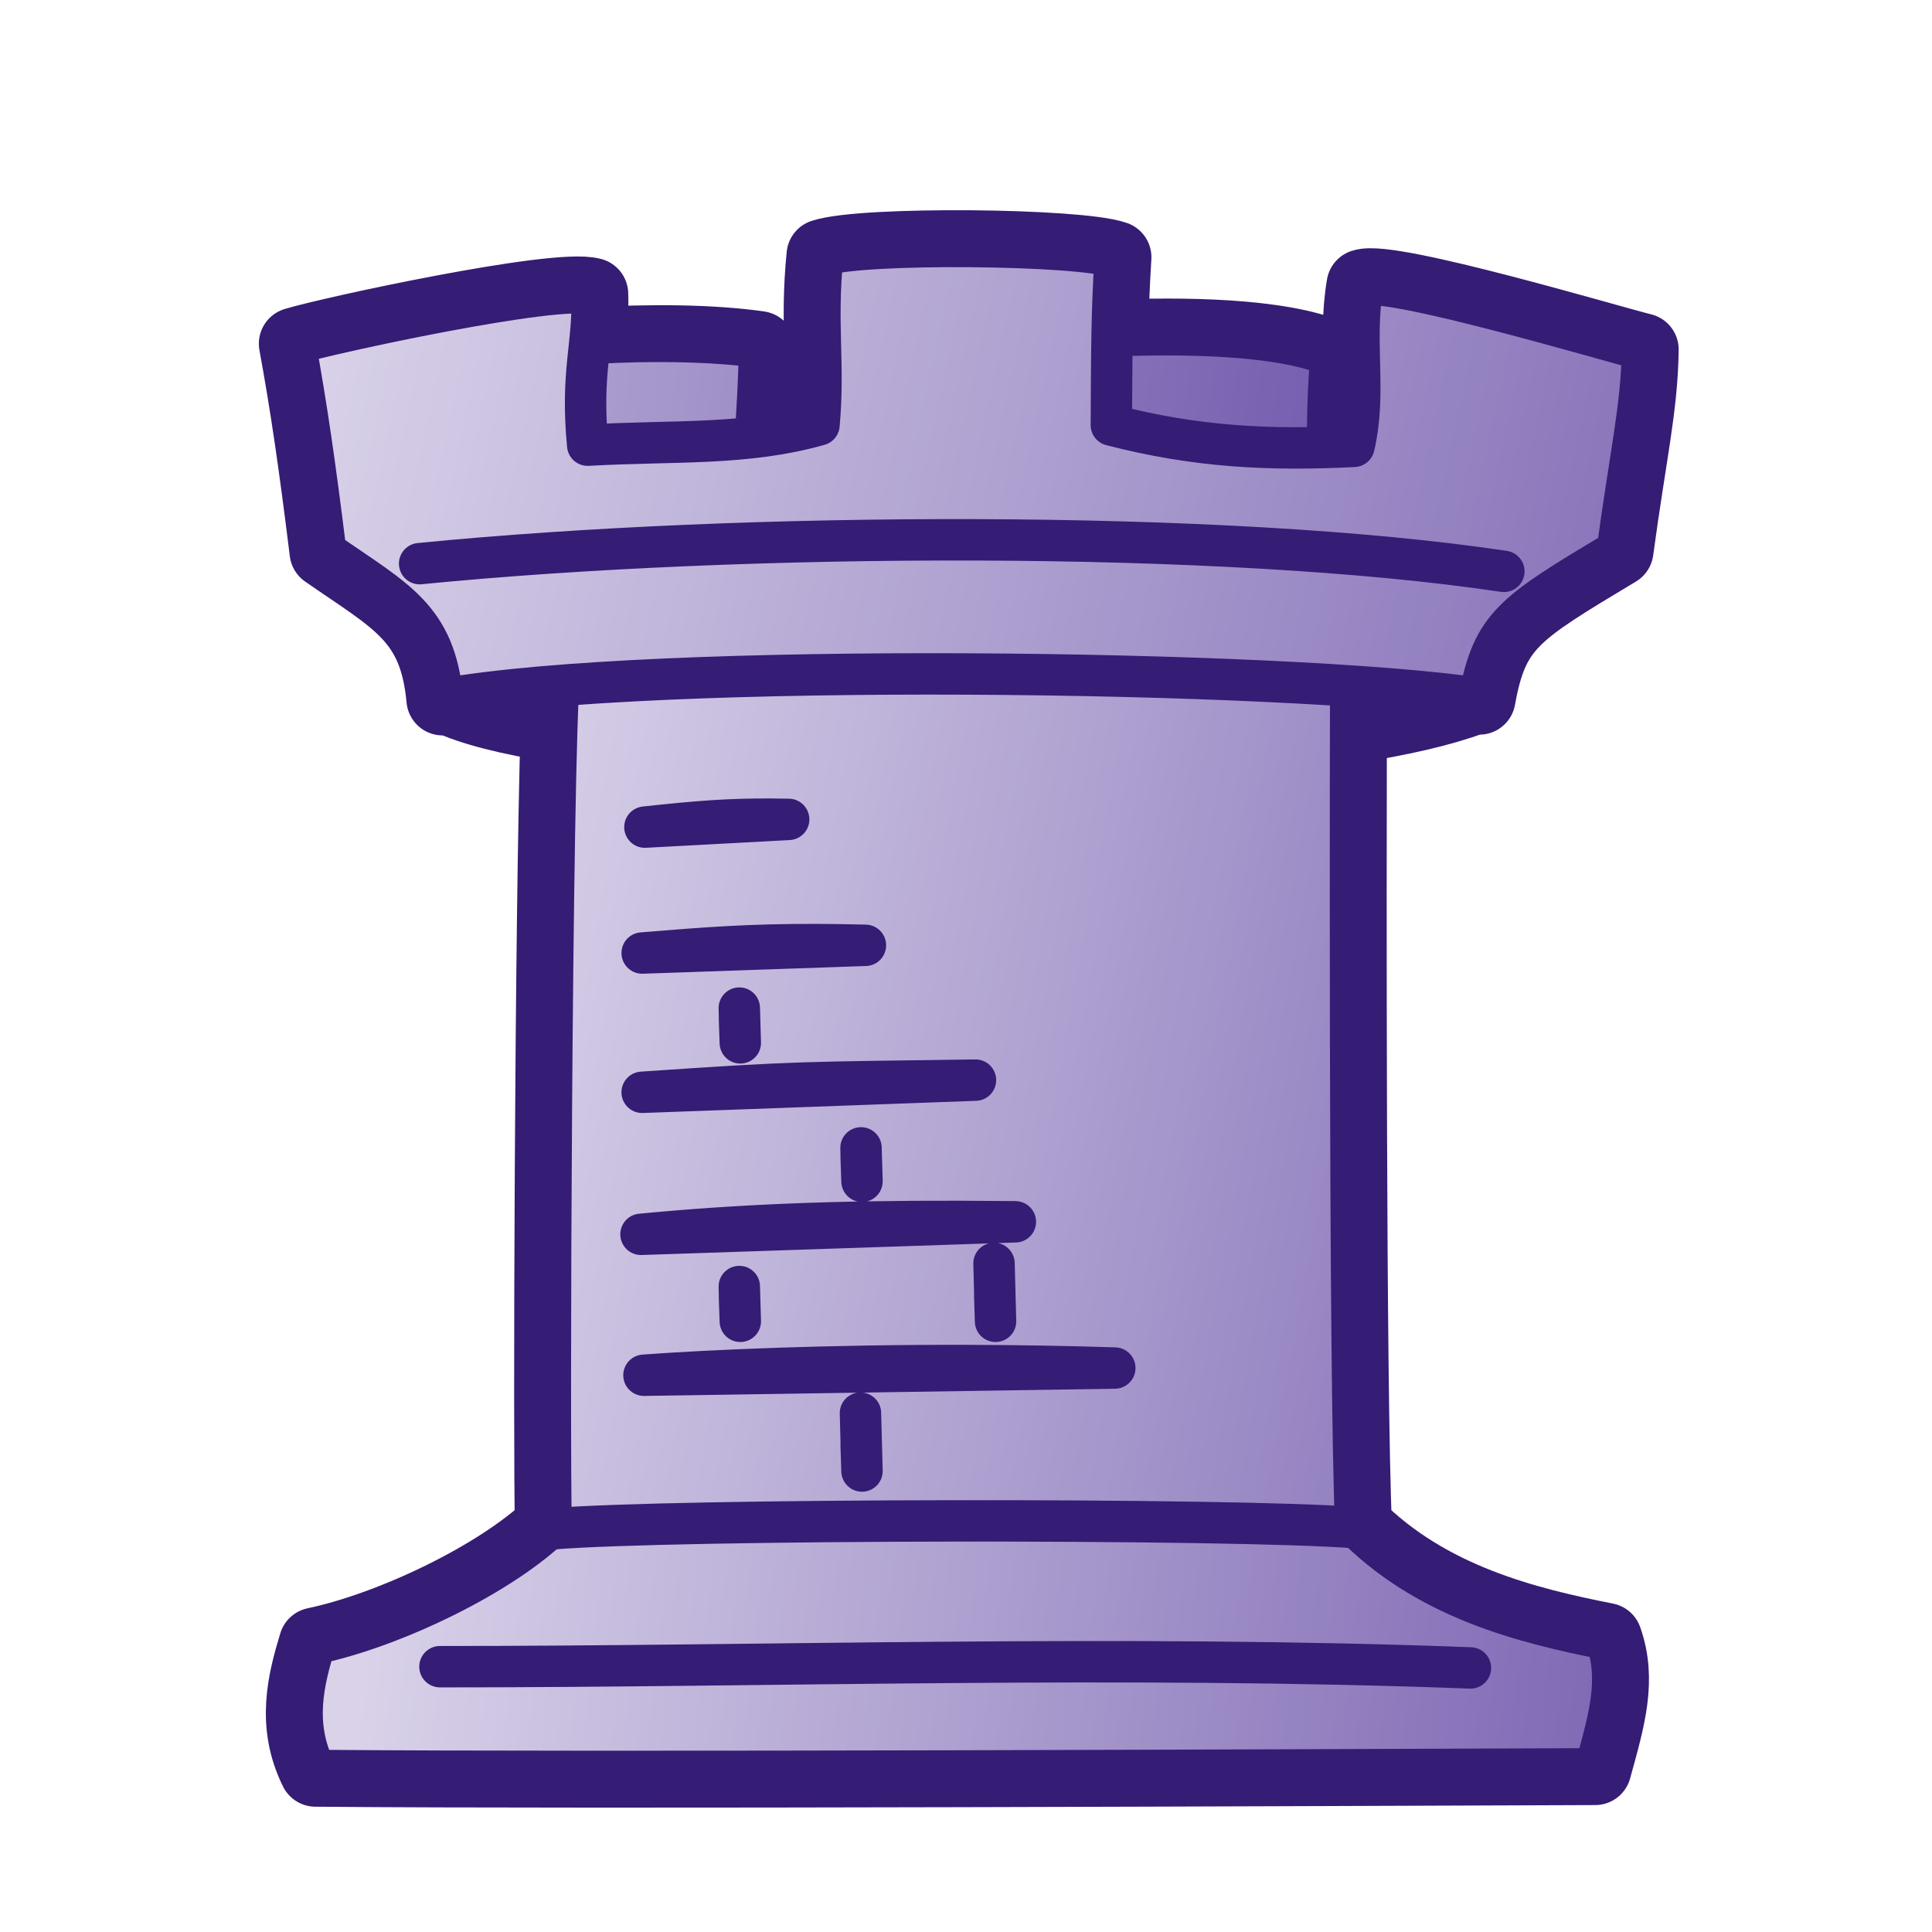
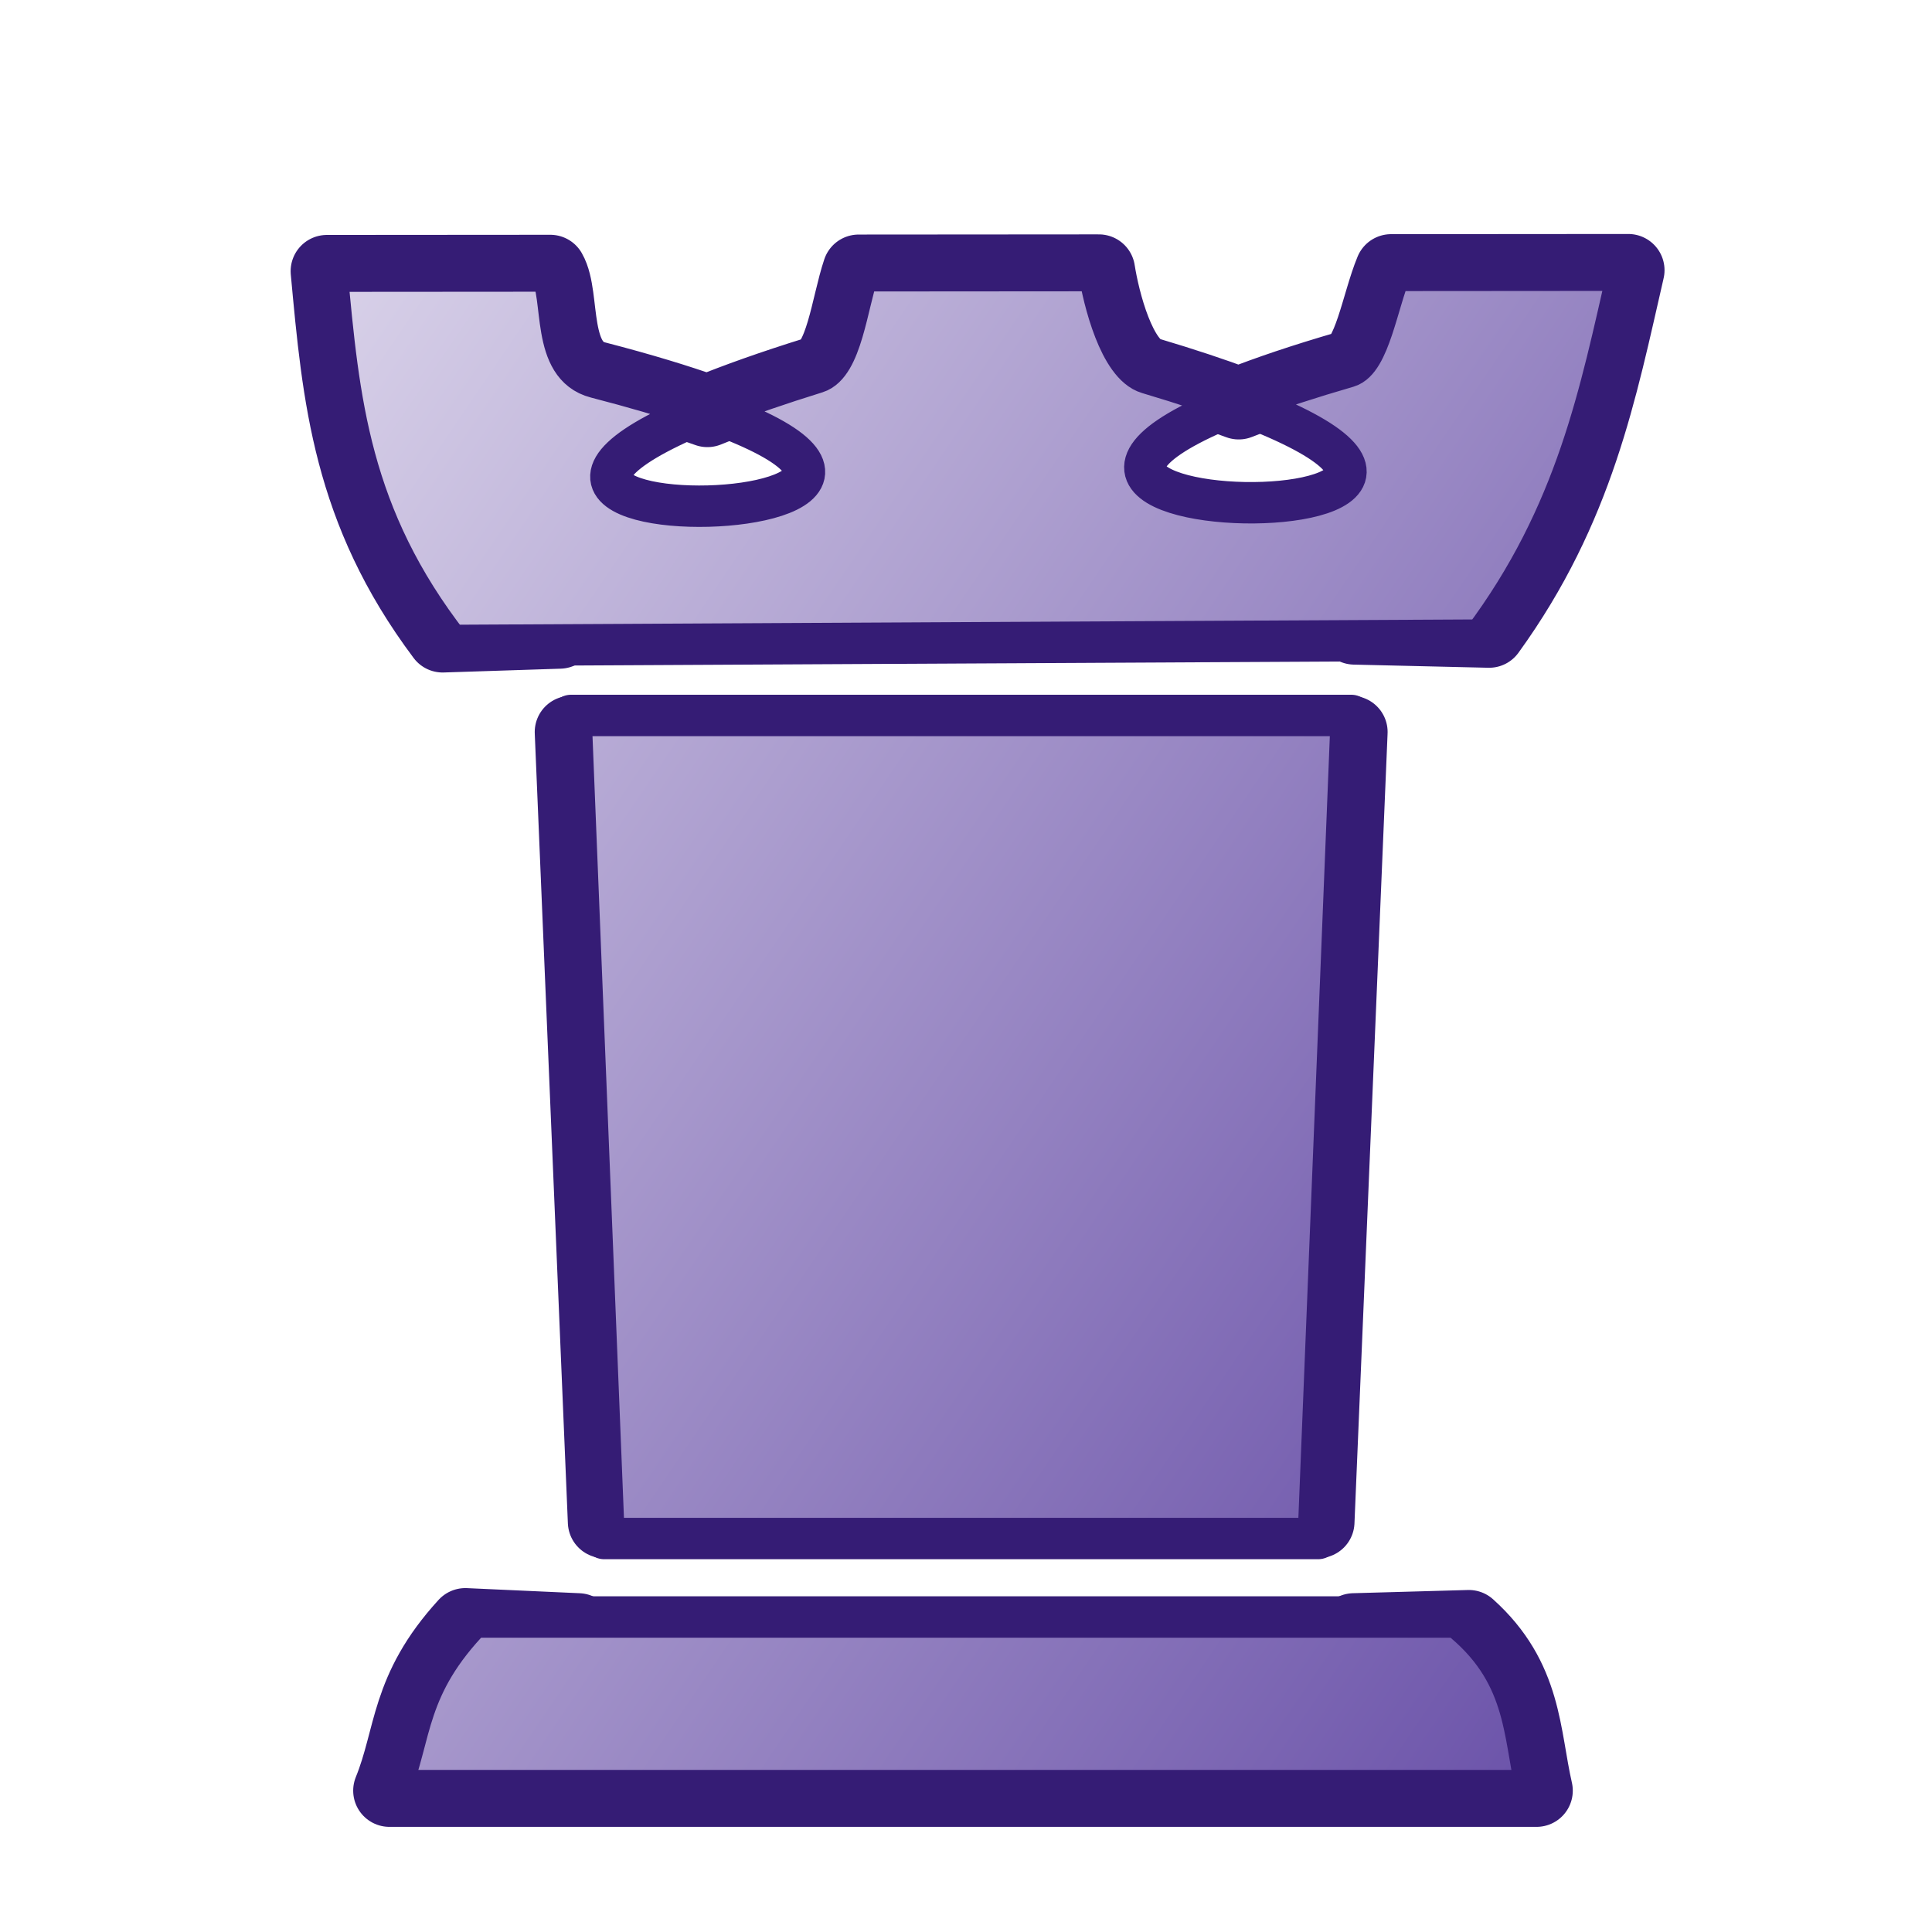
- <svg xmlns="http://www.w3.org/2000/svg" xmlns:xlink="http://www.w3.org/1999/xlink" id="rook" viewBox="0 0 933.33 933.33">
+ <svg xmlns="http://www.w3.org/2000/svg" xmlns:xlink="http://www.w3.org/1999/xlink" id="rook" width="700pt" height="700pt" viewBox="0 0 933.333 933.333">
  <style id="style-base">.base{fill-opacity:1;fill-rule:evenodd;stroke-miterlimit:4;stroke-dasharray:none;stroke-linecap:round;stroke-linejoin:round;stroke-opacity:1}.stroke-medium{stroke-width:20}.stroke-color{stroke:#351c75}</style>
  <defs id="defs36222">
-     <linearGradient id="fillGradient" x1="0" y1="1" x2="0" y2="0" gradientUnits="objectBoundingBox">
-       <stop id="stop0" offset="0" stop-color="#d9d2e9" stop-opacity="1" />
-       <stop id="stop1" offset="1" stop-color="#674ea7" stop-opacity="1" />
+     <linearGradient id="fillGradient">
+       <stop id="stop0" offset="0" style="stop-color:#d9d2e9;stop-opacity:1" />
+       <stop id="stop1" offset="1" style="stop-color:#674ea7;stop-opacity:1" />
    </linearGradient>
-     <linearGradient xlink:href="#fillGradient" id="upper-back-gradient" x1="7.34" x2="689.75" y1="207.66" y2="274.33" gradientTransform="matrix(1.10352 0 0 1.06757 -32.26 -16.14)" gradientUnits="userSpaceOnUse" />
-     <linearGradient xlink:href="#fillGradient" id="body-gradient" x1="218.5" x2="906.1" y1="521.53" y2="643.2" gradientTransform="matrix(1.10352 0 0 1.06757 -32.26 -16.14)" gradientUnits="userSpaceOnUse" />
-     <linearGradient xlink:href="#fillGradient" id="upper-wall-gradient" x1="153.41" x2="966.59" y1="229.07" y2="400.73" gradientTransform="matrix(1.10352 0 0 1.06757 -32.26 -16.14)" gradientUnits="userSpaceOnUse" />
-     <linearGradient xlink:href="#fillGradient" id="tower-base-gradient" x1="193.15" x2="878.6" y1="715.41" y2="782.07" gradientTransform="matrix(1.10352 0 0 1.06757 -32.26 -16.14)" gradientUnits="userSpaceOnUse" />
+     <linearGradient xlink:href="#fillGradient" id="bottom-gradient" x1="88.716" x2="772.142" y1="286.248" y2="750.581" gradientTransform="translate(-3.986 -14.41)scale(1.0782)" gradientUnits="userSpaceOnUse" />
+     <linearGradient xlink:href="#fillGradient" id="center-gradient" x1="88.716" x2="772.142" y1="286.248" y2="750.581" gradientTransform="translate(-37.986 -89.102)scale(1.0782)" gradientUnits="userSpaceOnUse" />
+     <linearGradient xlink:href="#fillGradient" id="top-gradient" x1="88.716" x2="772.142" y1="286.248" y2="750.581" gradientTransform="translate(-15.986 -71.102)scale(1.0782)" gradientUnits="userSpaceOnUse" />
  </defs>
-   <path id="boundary" fill="none" stroke-width="35" d="M468.91 119.08c-30.68-.25-61.62 1.07-71.44 4.28-3.39 33.65.9 51.98-1.82 81.9a197.55 197.55 0 0 1-30.64 5.88c.91-16.5 1.94-32.57 1.75-43.34-22.83-3.32-53.78-3.52-81.93-1.78.78-7.47 1.46-14.92 1.17-23.98-17.52-4.78-126.91 18.93-143.45 24 5.44 29.7 9.56 57.87 14.83 100.53 33.87 23.54 52.83 31.76 56.45 71.2.84-.15 1.94-.27 2.8-.41 10.96 5.29 29.17 9.84 52.39 13.59-2.92 92.32-3.7 349.07-2.77 386.38-25.97 24.61-77.23 48.98-114.08 56.75-5.47 18-10.86 38.83.25 61.22 134.5 1.22 489.67-.34 618.19-.79 6.93-24.97 12.17-43.03 5.24-62.66-38.9-7.68-85.72-19.26-120.9-54.51-2.94-65.39-2.6-320.4-2.47-385.93 23.79-3.7 44.08-8.3 59.01-13.88l.1-.51c.93.13 2.16.25 3.06.38 6.43-35.55 16.95-41.62 66.65-71.46 6.28-46.69 11.8-69.2 12.15-97.1-14.9-3.62-121.91-35.56-135.13-30.97-4.7 27.77 1.95 51.64-4.24 77.76-4.27.2-8.47.36-12.65.49-.09-14.7.25-30.26 1.6-44.17-24.98-10.7-73.24-11.03-105.79-9.63.23-12.68.64-24.4 1.5-38.05-8.75-3.1-39.15-4.94-69.83-5.2z" class="base stroke-color" />
-   <path id="upper-back" fill="url(#upper-back-gradient)" d="M214.93 336.6s3.43-123.38 18.64-164.39c31.78-6.84 94.34-10.06 133.2-4.4.43 25.08-5.74 77.85-1.68 101.98 35.3-1.67 106.84 2.6 152.36-2.5 1.02-29.43-7.67-71.1.94-103.91 28.9-2.17 94.22-4.46 124.64 8.57-4.06 41.98.6 99.69.6 99.69l79.74 2.75-11.88 63.14c-99.56 37.2-434.27 31.67-496.56-.94z" class="base stroke-color stroke-medium" />
-   <path id="tower-base" fill="url(#tower-base-gradient)" d="M268.16 735.55c-25.33 25.2-78.25 50.57-115.99 58.53-5.47 18.01-10.86 38.83.26 61.22 134.5 1.22 489.66-.34 618.18-.79 6.93-24.97 12.17-43.03 5.24-62.66-39.57-7.81-87.36-19.6-122.73-56.3" class="base stroke-color stroke-medium" />
-   <path id="lower-line" fill="none" d="M212.54 805.16c157.8.07 329.05-5.8 497.82.6" class="base stroke-color stroke-medium" />
-   <path id="body" fill="url(#body-gradient)" d="M270.3 323.45c-3.98 47.2-5.13 375.99-4.03 415.15 58.25-4.91 329-5.22 388.7-.6-3.38-73.7-2.45-413.51-2.45-413.51" class="base stroke-color stroke-medium" />
-   <path id="bricks" fill="none" d="M372.03 395.73c-20.05-.08-34.74 1.05-60.48 3.84l69.45-3.73a593.8 593.8 0 0 0-8.97-.11m22.2 60.6c-31.6-.1-52.54 1.48-84 4.07l107.85-3.73c-8.69-.21-16.55-.32-23.85-.35zM357.15 487c.42 15.17-.33-7.04.48 16.8zm114.1 34.8c-82.58 1.18-84.73.62-161.03 5.88zm-55.3 32.72c.37 13.37-.33-7.2.47 16.15zm47.33 35.54c-61.2-.13-106.74 1.73-153.62 6.23l180.85-6.05c-9.43-.1-18.49-.16-27.23-.18m16.92 20.28.38 14.57c-.01-1.42-.1-4.94-.38-14.57m.38 14.57c.05 3.25-.28-5.52.36 13.4zm-123.43-3.4c.42 15.17-.33-7.04.48 16.8zm110.81 38.17c-67.75-.19-125.29 2.36-156.87 4.68l227.46-3.47a2419.13 2419.13 0 0 0-70.59-1.2zm-52.28 22.99.38 14.57c-.02-1.42-.1-4.95-.38-14.57m.38 14.57c.04 3.24-.29-5.52.36 13.4z" class="base stroke-color stroke-medium" />
-   <path id="upper-wall" fill="url(#upper-wall-gradient)" d="M142.55 166.03c5.44 29.7 9.56 57.88 14.83 100.54 33.87 23.54 52.83 31.76 56.45 71.2 101.73-18.27 408.56-14.06 500.82-.37 6.43-35.55 16.95-41.63 66.65-71.46 6.28-46.69 11.8-69.2 12.15-97.1-14.9-3.61-121.91-35.56-135.13-30.97-4.7 27.78 1.95 51.64-4.24 77.76-40.06 2-75.75.48-117.2-10.28.2-34.91.15-54.06 1.87-81.08-17.5-6.22-121.64-7.32-141.28-.91-3.39 33.65.9 51.98-1.82 81.9-35.56 10.03-69.29 7.43-111.74 9.8-3.42-35.57 2.9-48.05 2.09-73.02-17.52-4.78-126.91 18.93-143.45 24z" class="base stroke-color stroke-medium" />
-   <path id="upper-line" fill="none" d="M202.72 272.29c156.95-15.47 389.07-16.43 523.78 3.73" class="base stroke-color stroke-medium" />
+   <path id="boundary" d="m654.315 303.569 65.054 1.522c43.135-59.53 53.993-116.965 67.252-174.556l-114.596.086c-6.523 15.694-10.593 43.583-20.996 46.604-21.779 6.324-38.799 12.144-52.607 17.568-12.091-4.516-26.495-9.335-43.834-14.498-13.687-4.076-21.49-35.24-23.725-49.57l-116.056.084c-5.556 16.485-8.341 45.4-20.475 49.175-21.698 6.753-38.726 12.875-52.594 18.516-14.14-5.022-31.546-10.375-53.797-16.137-22.016-5.7-14.889-38.886-22.091-51.443l-107.944.078c5.63 60.878 10.46 115.728 55.924 176.38l56.53-1.84m5.462 48.09 16 381.61m345.022 0 16-381.61M279.35 787.163l-54.555-2.47c-28.96 31.656-25.96 54.006-36.674 80.349h554.18c-6.147-26.851-4.744-54.296-32.707-79.431l-55.586 1.552" class="base stroke-color" style="fill:none;stroke-width:35" />
+   <path id="center" d="m275.822 345.629 16 397.61h345.022l16-397.61z" class="base stroke-color stroke-medium" style="fill:url(#center-gradient)" />
+   <path id="top" d="M157.905 130.999c5.766 62.36 10.697 118.39 59.316 180.815l499.102-2.587c45.68-61.009 56.731-119.768 70.297-178.692l-114.594.086c-6.524 15.694-10.595 43.584-20.997 46.604-292.698 84.994 192.123 88.995-96.44 3.07-13.687-4.076-21.492-35.24-23.726-49.571l-116.057.085c-5.556 16.486-8.341 45.4-20.475 49.176-294.979 91.796 191.18 79.433-106.39 2.379-22.016-5.701-14.888-38.886-22.091-51.444z" class="base stroke-color stroke-medium" style="fill:url(#top-gradient)" />
+   <path id="bottom" d="M228.12 781.161c-32.525 33.548-28.891 56.567-40 83.88H742.3c-6.51-28.445-4.55-57.555-38-83.88z" class="base stroke-color stroke-medium" style="fill:url(#bottom-gradient)" />
</svg>
